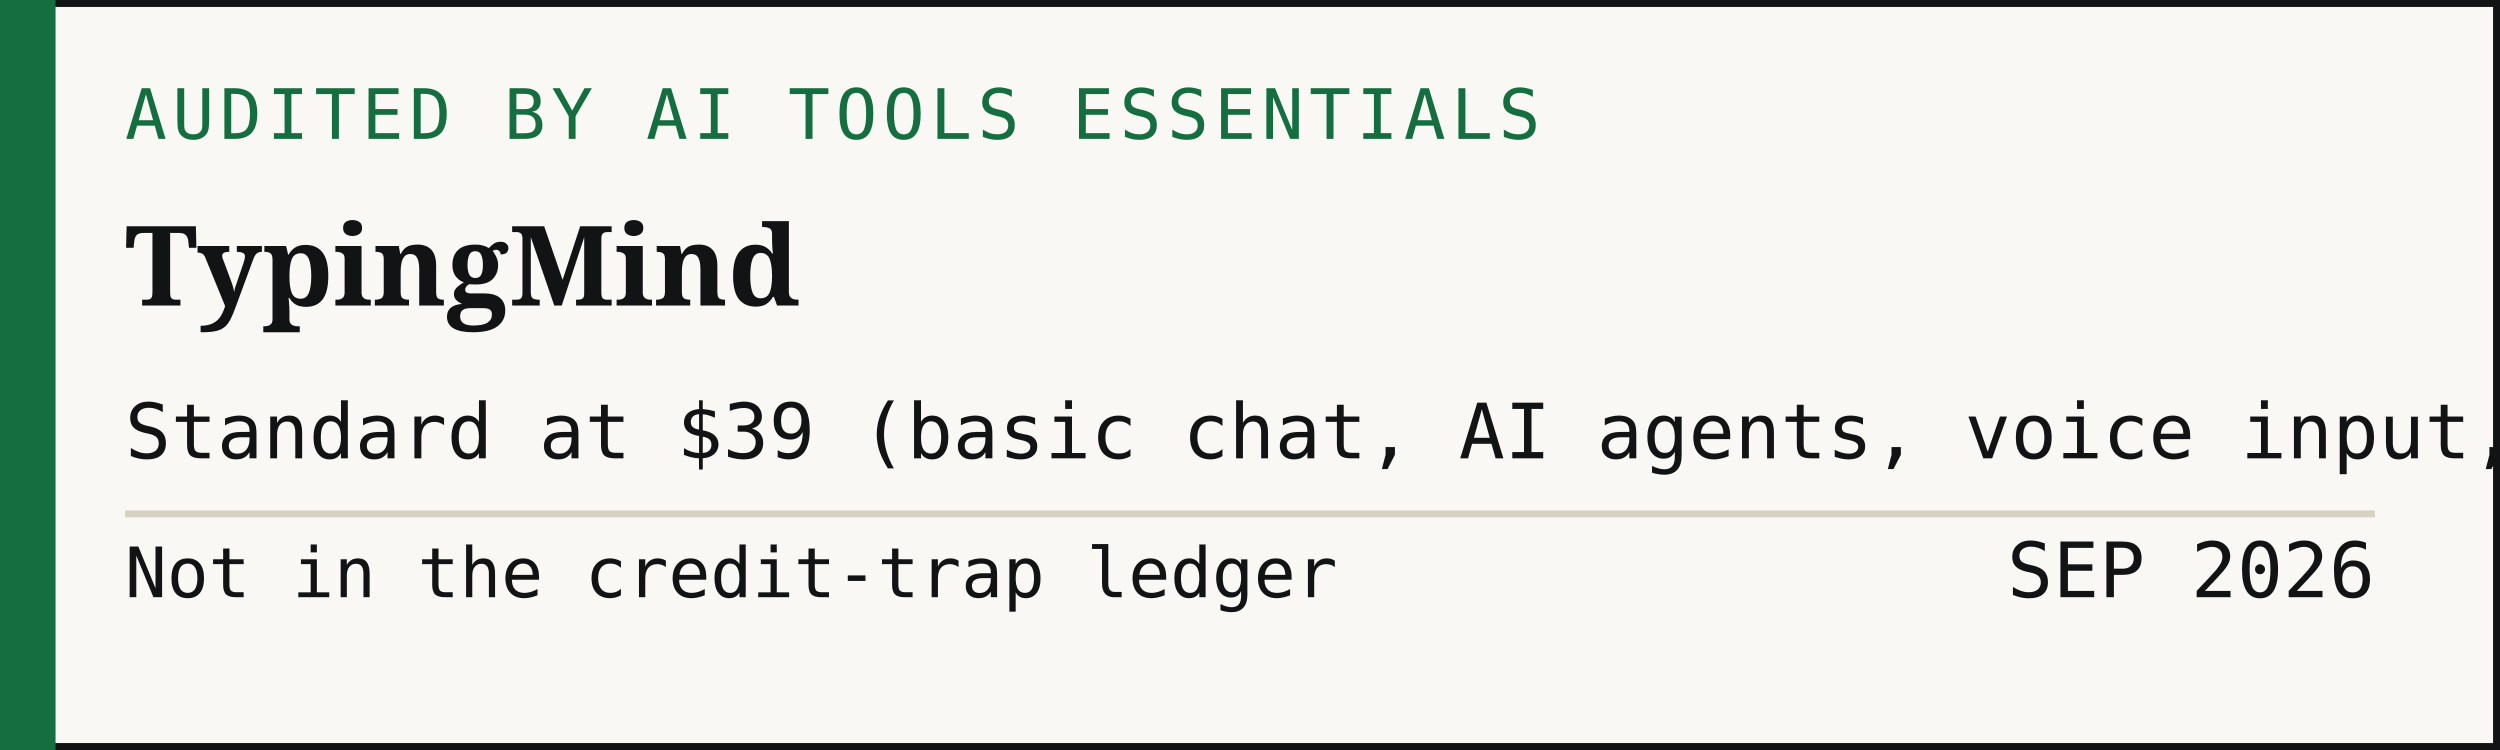
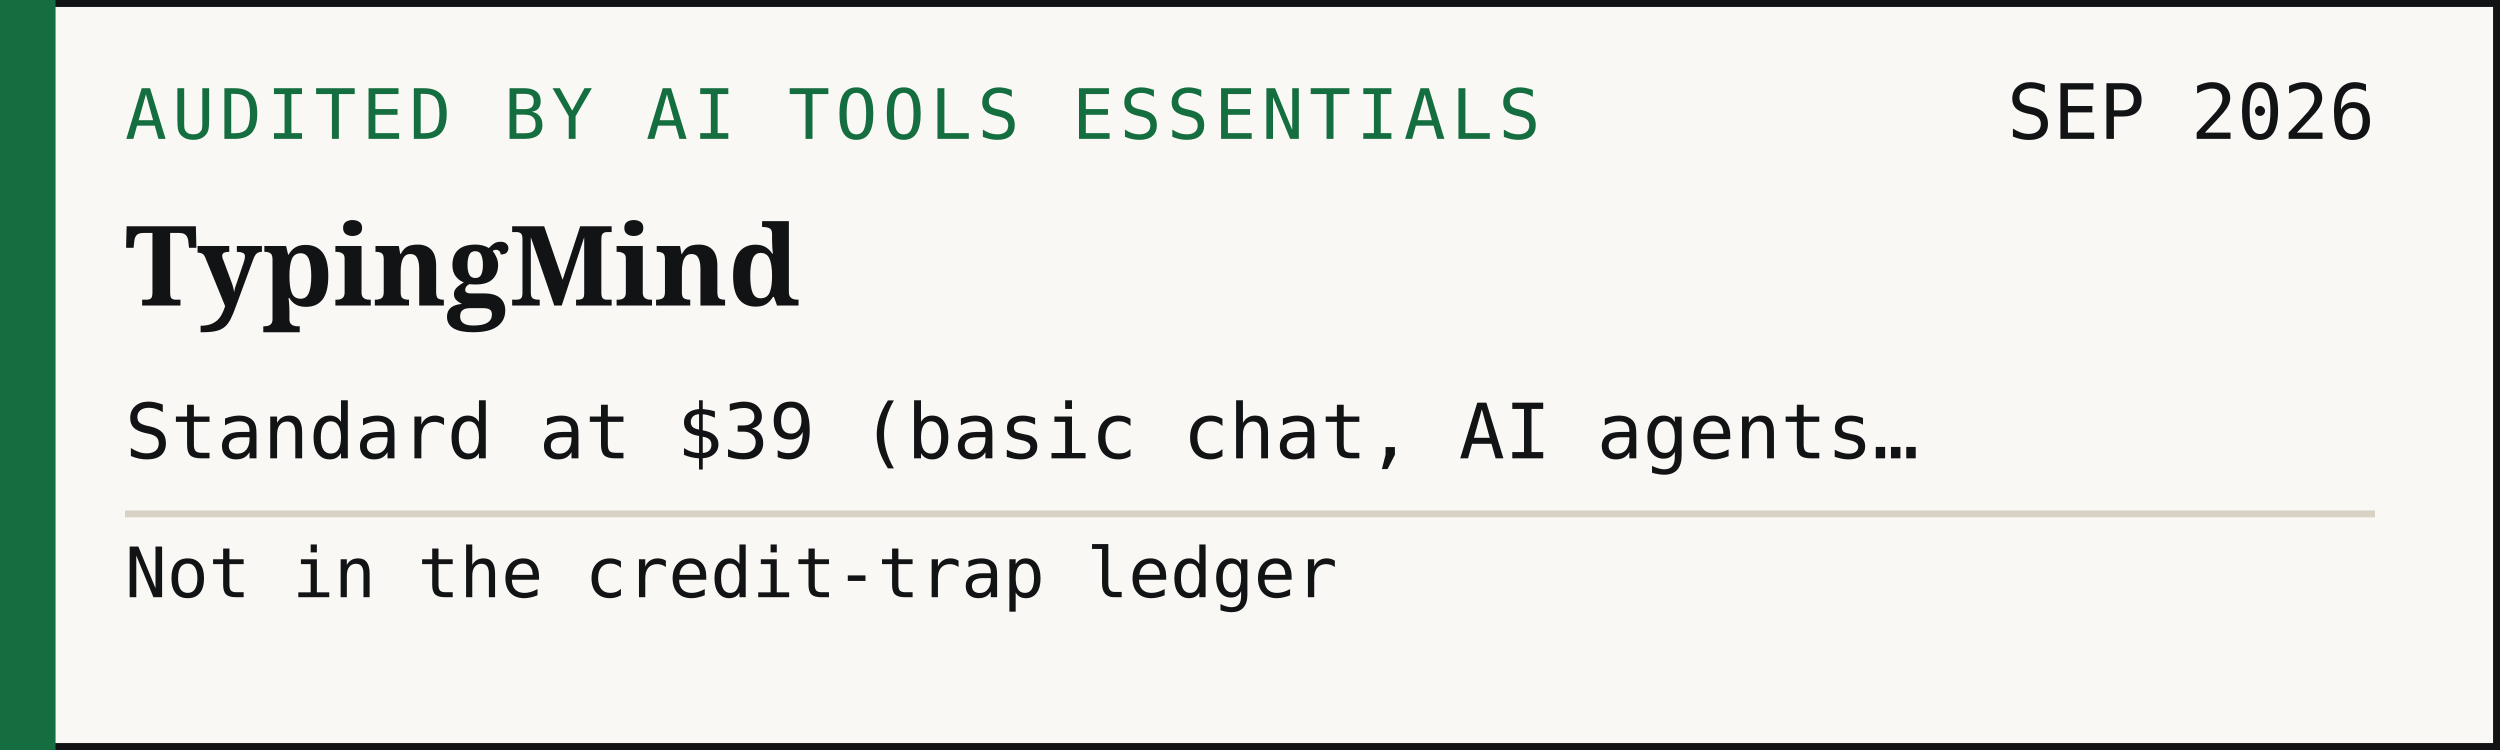
<svg xmlns="http://www.w3.org/2000/svg" width="360" height="108" viewBox="0 0 360 108" role="img" aria-label="AUDITED BY AI TOOLS ESSENTIALS — TypingMind">
  <rect width="360" height="108" fill="#FAF8F5" />
  <rect x="0.5" y="0.5" width="359" height="107" fill="none" stroke="#111315" />
  <rect width="8" height="108" fill="#156E3F" />
  <text x="18" y="20" font-family="IBM Plex Mono, ui-monospace, monospace" font-size="10" letter-spacing="0.08em" fill="#156E3F">AUDITED BY AI TOOLS ESSENTIALS</text>
+   <text x="342" y="20" text-anchor="end" font-family="IBM Plex Mono, ui-monospace, monospace" font-size="11" fill="#111315">SEP 2026</text>
  <text x="18" y="44" font-family="Newsreader, Georgia, serif" font-size="16" font-weight="700" fill="#111315">TypingMind</text>
-   <text x="18" y="66" font-family="IBM Plex Mono, ui-monospace, monospace" font-size="11" fill="#111315">Standard at $39 (basic chat, AI agents, voice input, chat sharing), Extended…</text>
+   <text x="18" y="66" font-family="IBM Plex Mono, ui-monospace, monospace" font-size="11" fill="#111315">Standard at $39 (basic chat, AI agents…</text>
  <text x="18" y="86" font-family="IBM Plex Mono, ui-monospace, monospace" font-size="10" fill="#111315">Not in the credit-trap ledger</text>
-   <text x="342" y="86" text-anchor="end" font-family="IBM Plex Mono, ui-monospace, monospace" font-size="11" fill="#111315">SEP 2026</text>
  <line x1="18" y1="74" x2="342" y2="74" stroke="#D8D2C5" />
</svg>
